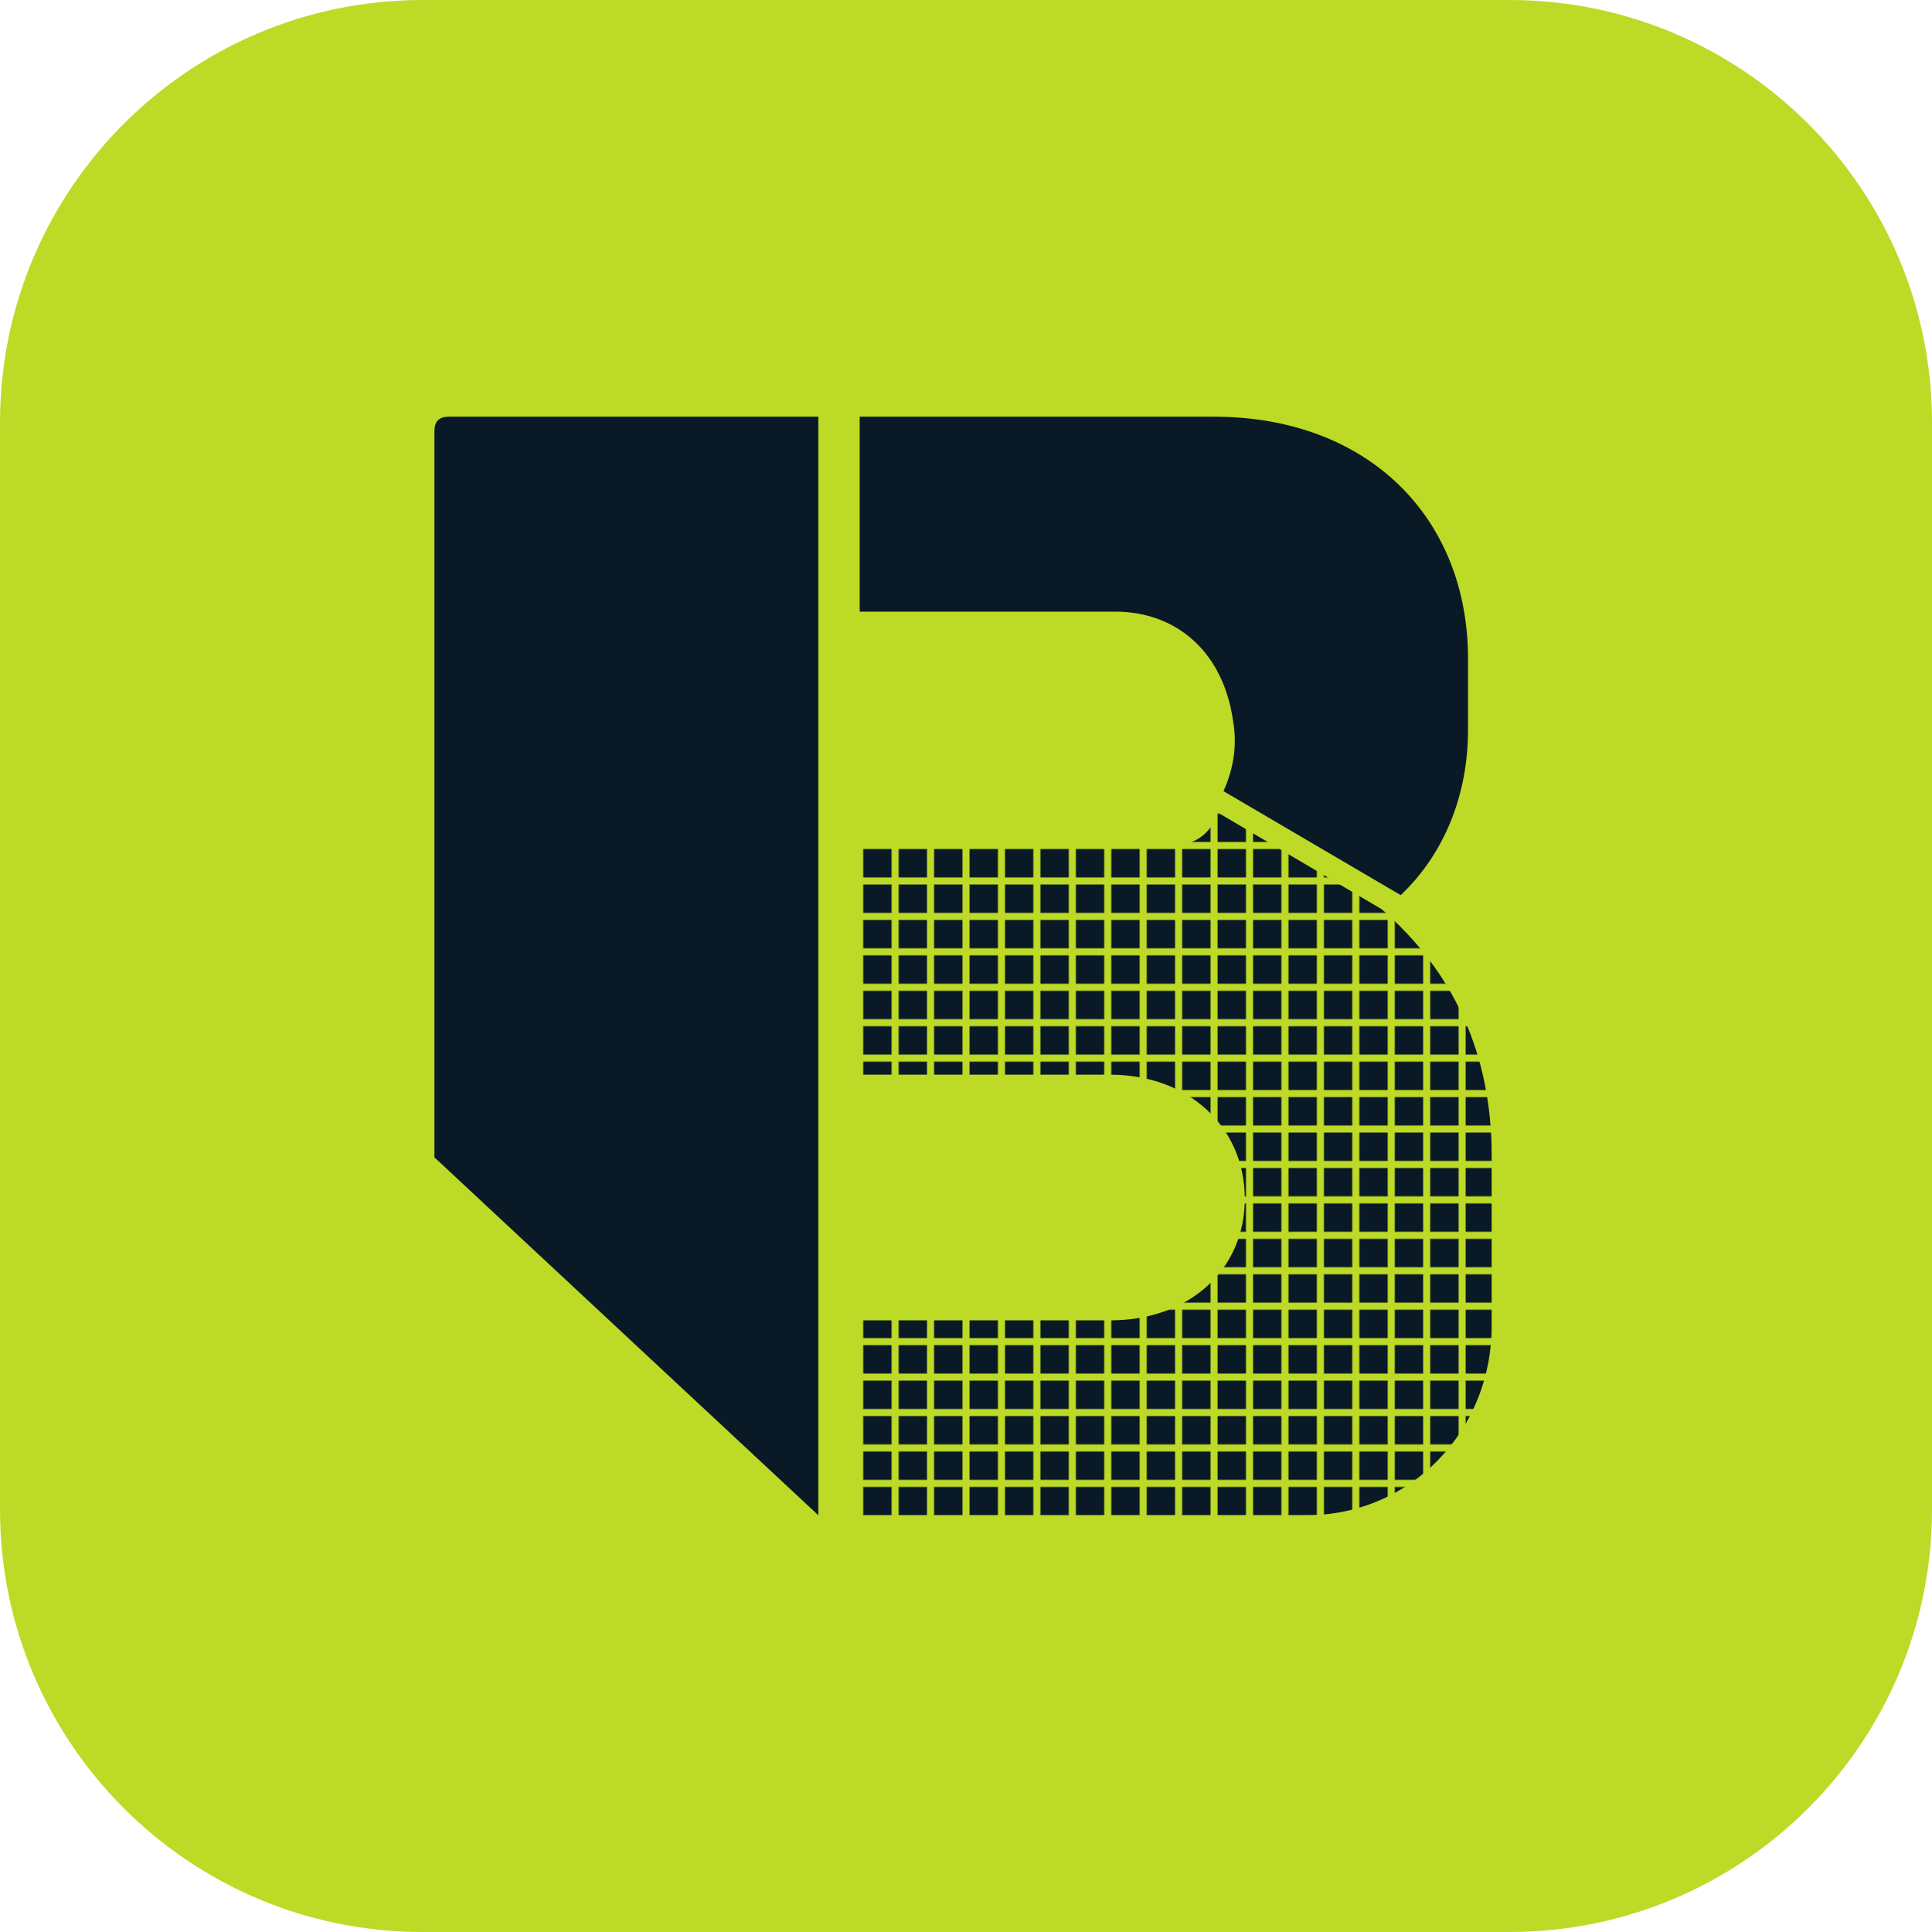
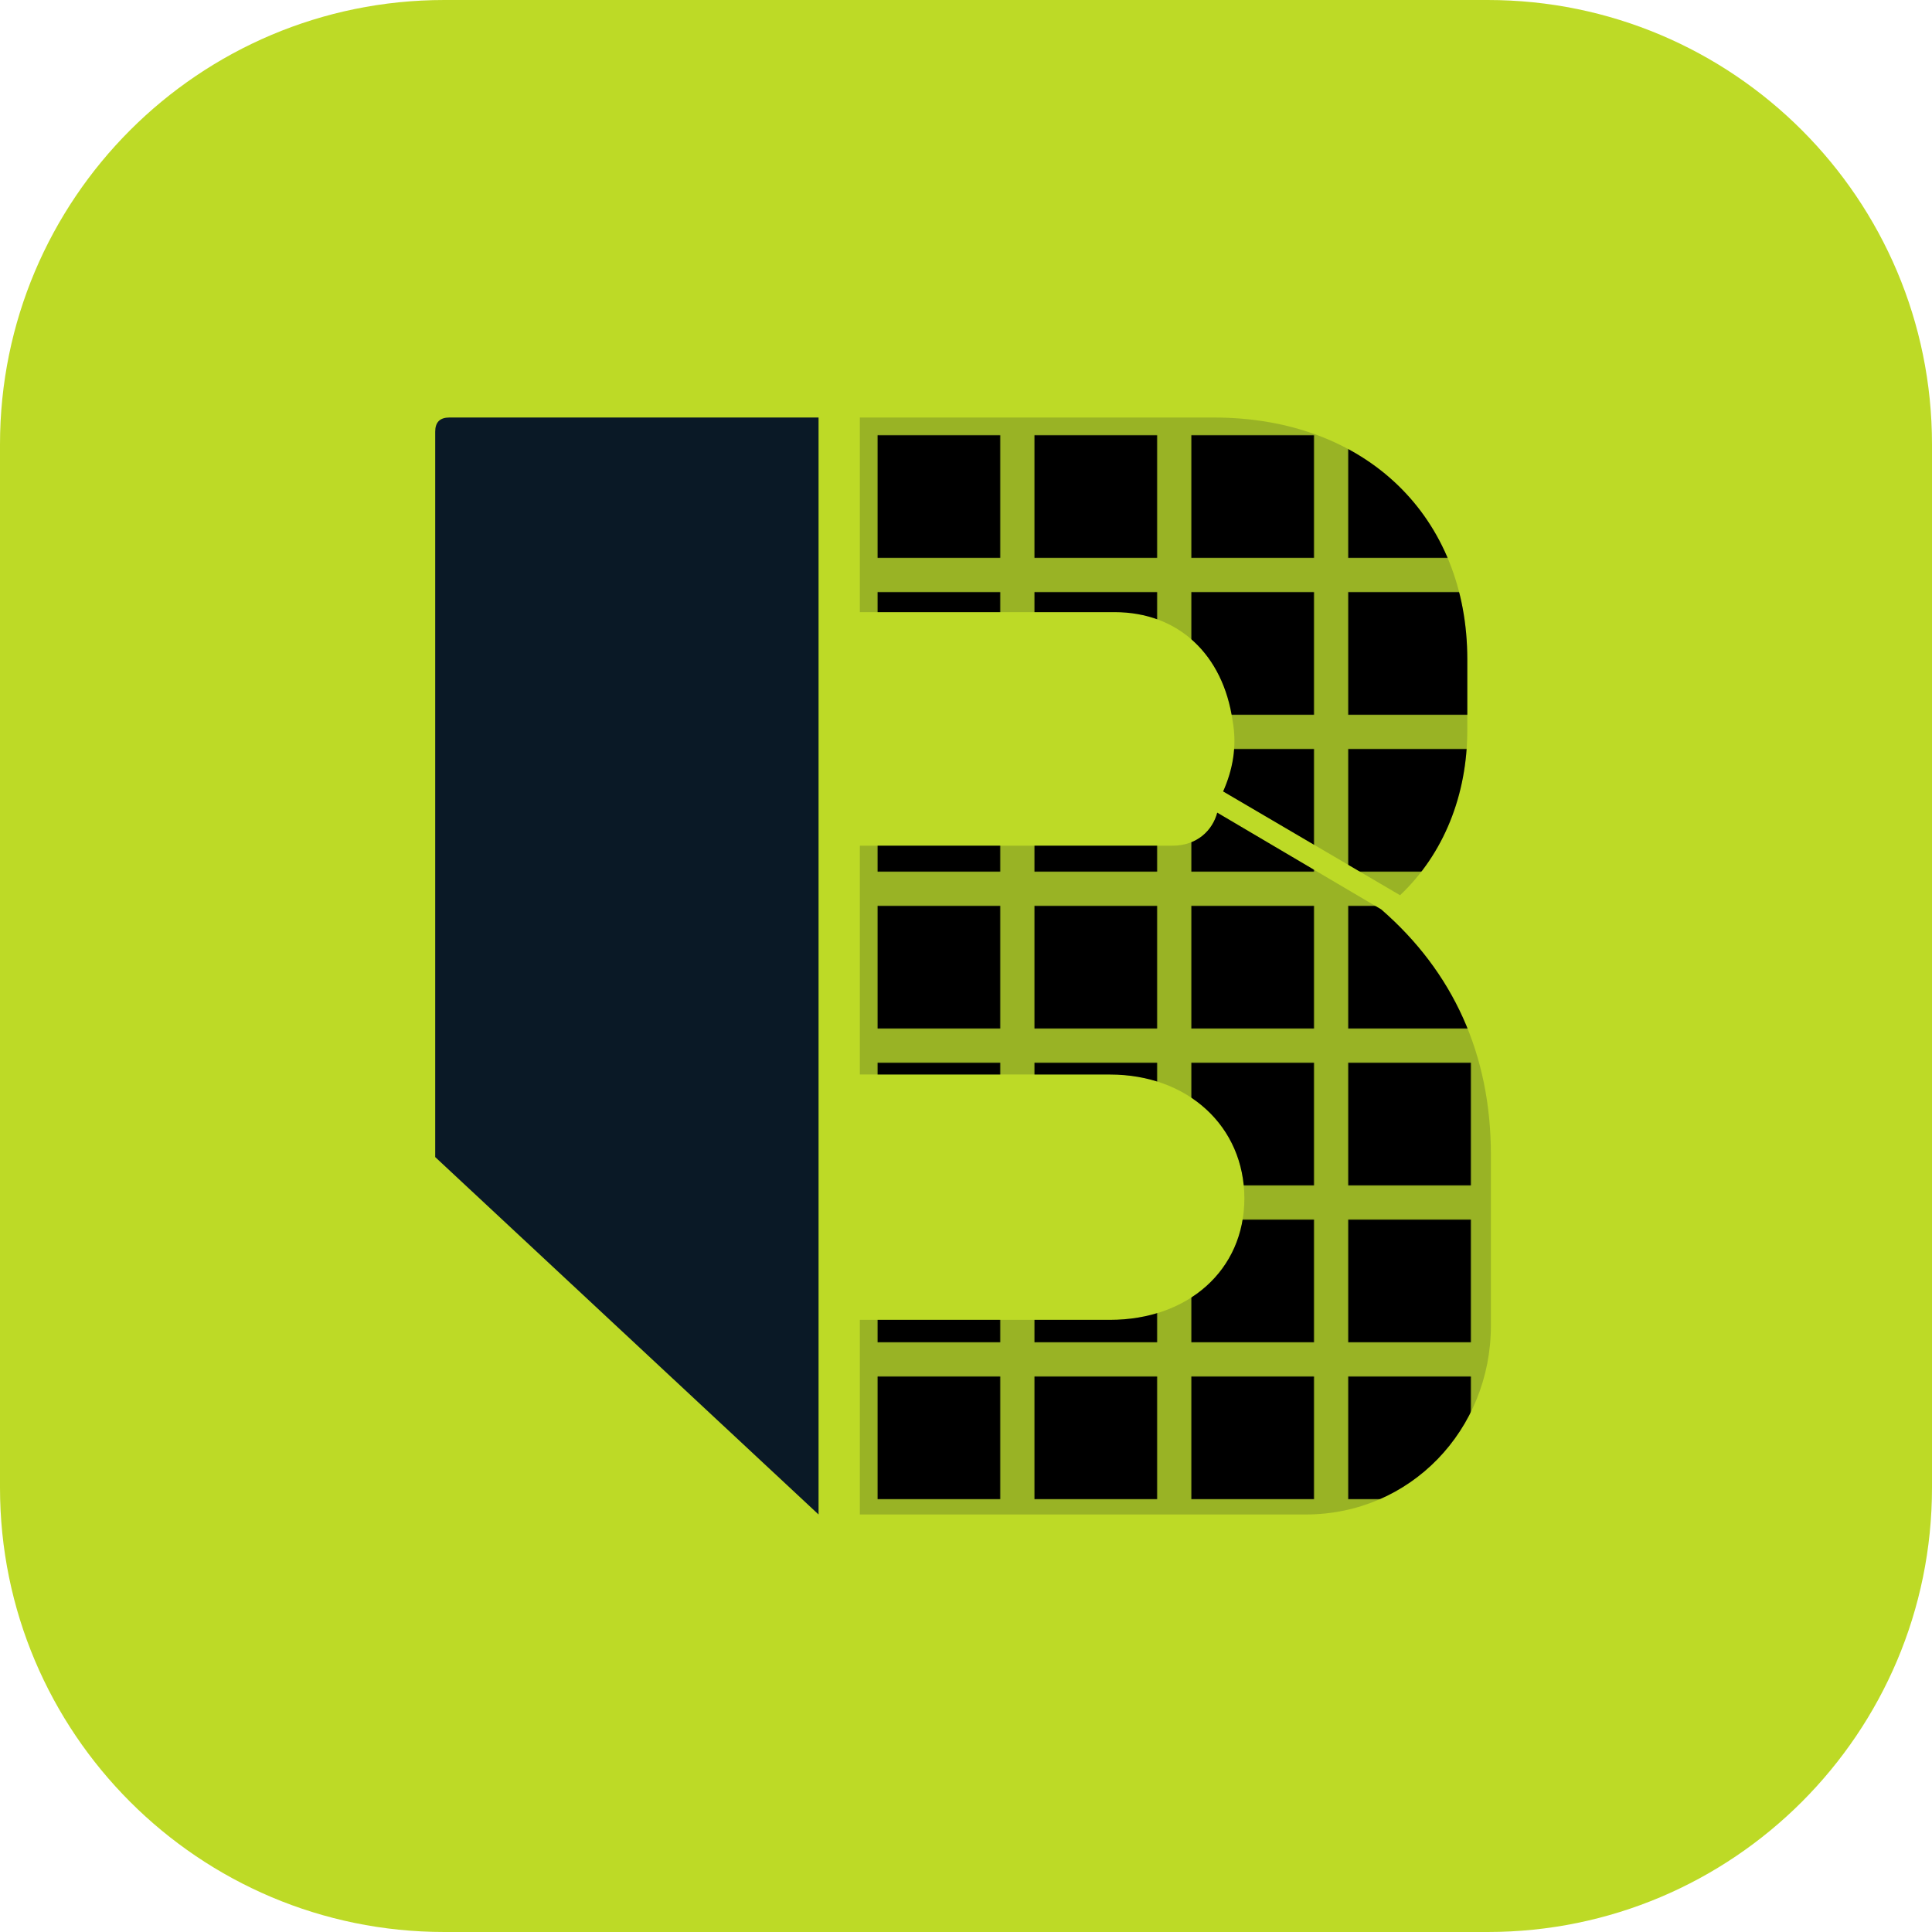
- <svg xmlns="http://www.w3.org/2000/svg" viewBox="0 0 64 64">
-   <rect width="64" height="64" rx="14" fill="#BDDA26" />
-   <svg x="14" y="13" width="36" height="38" viewBox="20 25 920 950" fill="#0A1926">
-     <defs>
-       <pattern id="fav-grid" x="390" y="398" width="30" height="30" patternUnits="userSpaceOnUse">
-         <rect width="24" height="24" x="3" y="3" />
-       </pattern>
-     </defs>
+ <svg xmlns="http://www.w3.org/2000/svg" viewBox="0 0 100 100" aria-hidden="true" focusable="false">
+   <defs>
+     <pattern id="fav-grid" x="390" y="35" width="133" height="133" patternUnits="userSpaceOnUse">
+       <rect width="104" height="104" x="15" y="15" />
+     </pattern>
+   </defs>
+   <rect width="100" height="100" rx="23" fill="#BDDA26" />
+   <svg x="21" y="21" width="58" height="58" viewBox="20 25 920 950" fill="#0A1926">
    <path d="M42 35H355V965L30 662V47Q30 35 42 35Z" />
-     <path d="M390 35H690C820 35 905 120 905 240V300C905 355 885 405 848 440L698 352C706 334 710 314 706 292C698 236 660 200 606 200H390Z" />
-     <path fill="url(#fav-grid)" d="M390 398H655C676 398 689 385 693 370L832 452C893 505 925 575 925 660V805C925 893 857 965 768 965H390V800H602C668 800 716 758 716 697C716 636 668 592 602 592H390Z" />
+     <path d="M390 35H690C820 35 905 120 905 240V300C905 355 885 405 848 440L698 352C706 334 710 314 706 292C698 236 660 200 606 200H390Z M390 398H655C676 398 689 385 693 370L832 452C893 505 925 575 925 660V805C925 893 857 965 768 965H390V800H602C668 800 716 758 716 697C716 636 668 592 602 592H390Z" fill-opacity="0.2" />
+     <path d="M390 35H690C820 35 905 120 905 240V300C905 355 885 405 848 440L698 352C706 334 710 314 706 292C698 236 660 200 606 200H390Z M390 398H655C676 398 689 385 693 370L832 452C893 505 925 575 925 660V805C925 893 857 965 768 965H390V800H602C668 800 716 758 716 697C716 636 668 592 602 592H390Z" fill="url(#fav-grid)" />
  </svg>
</svg>
